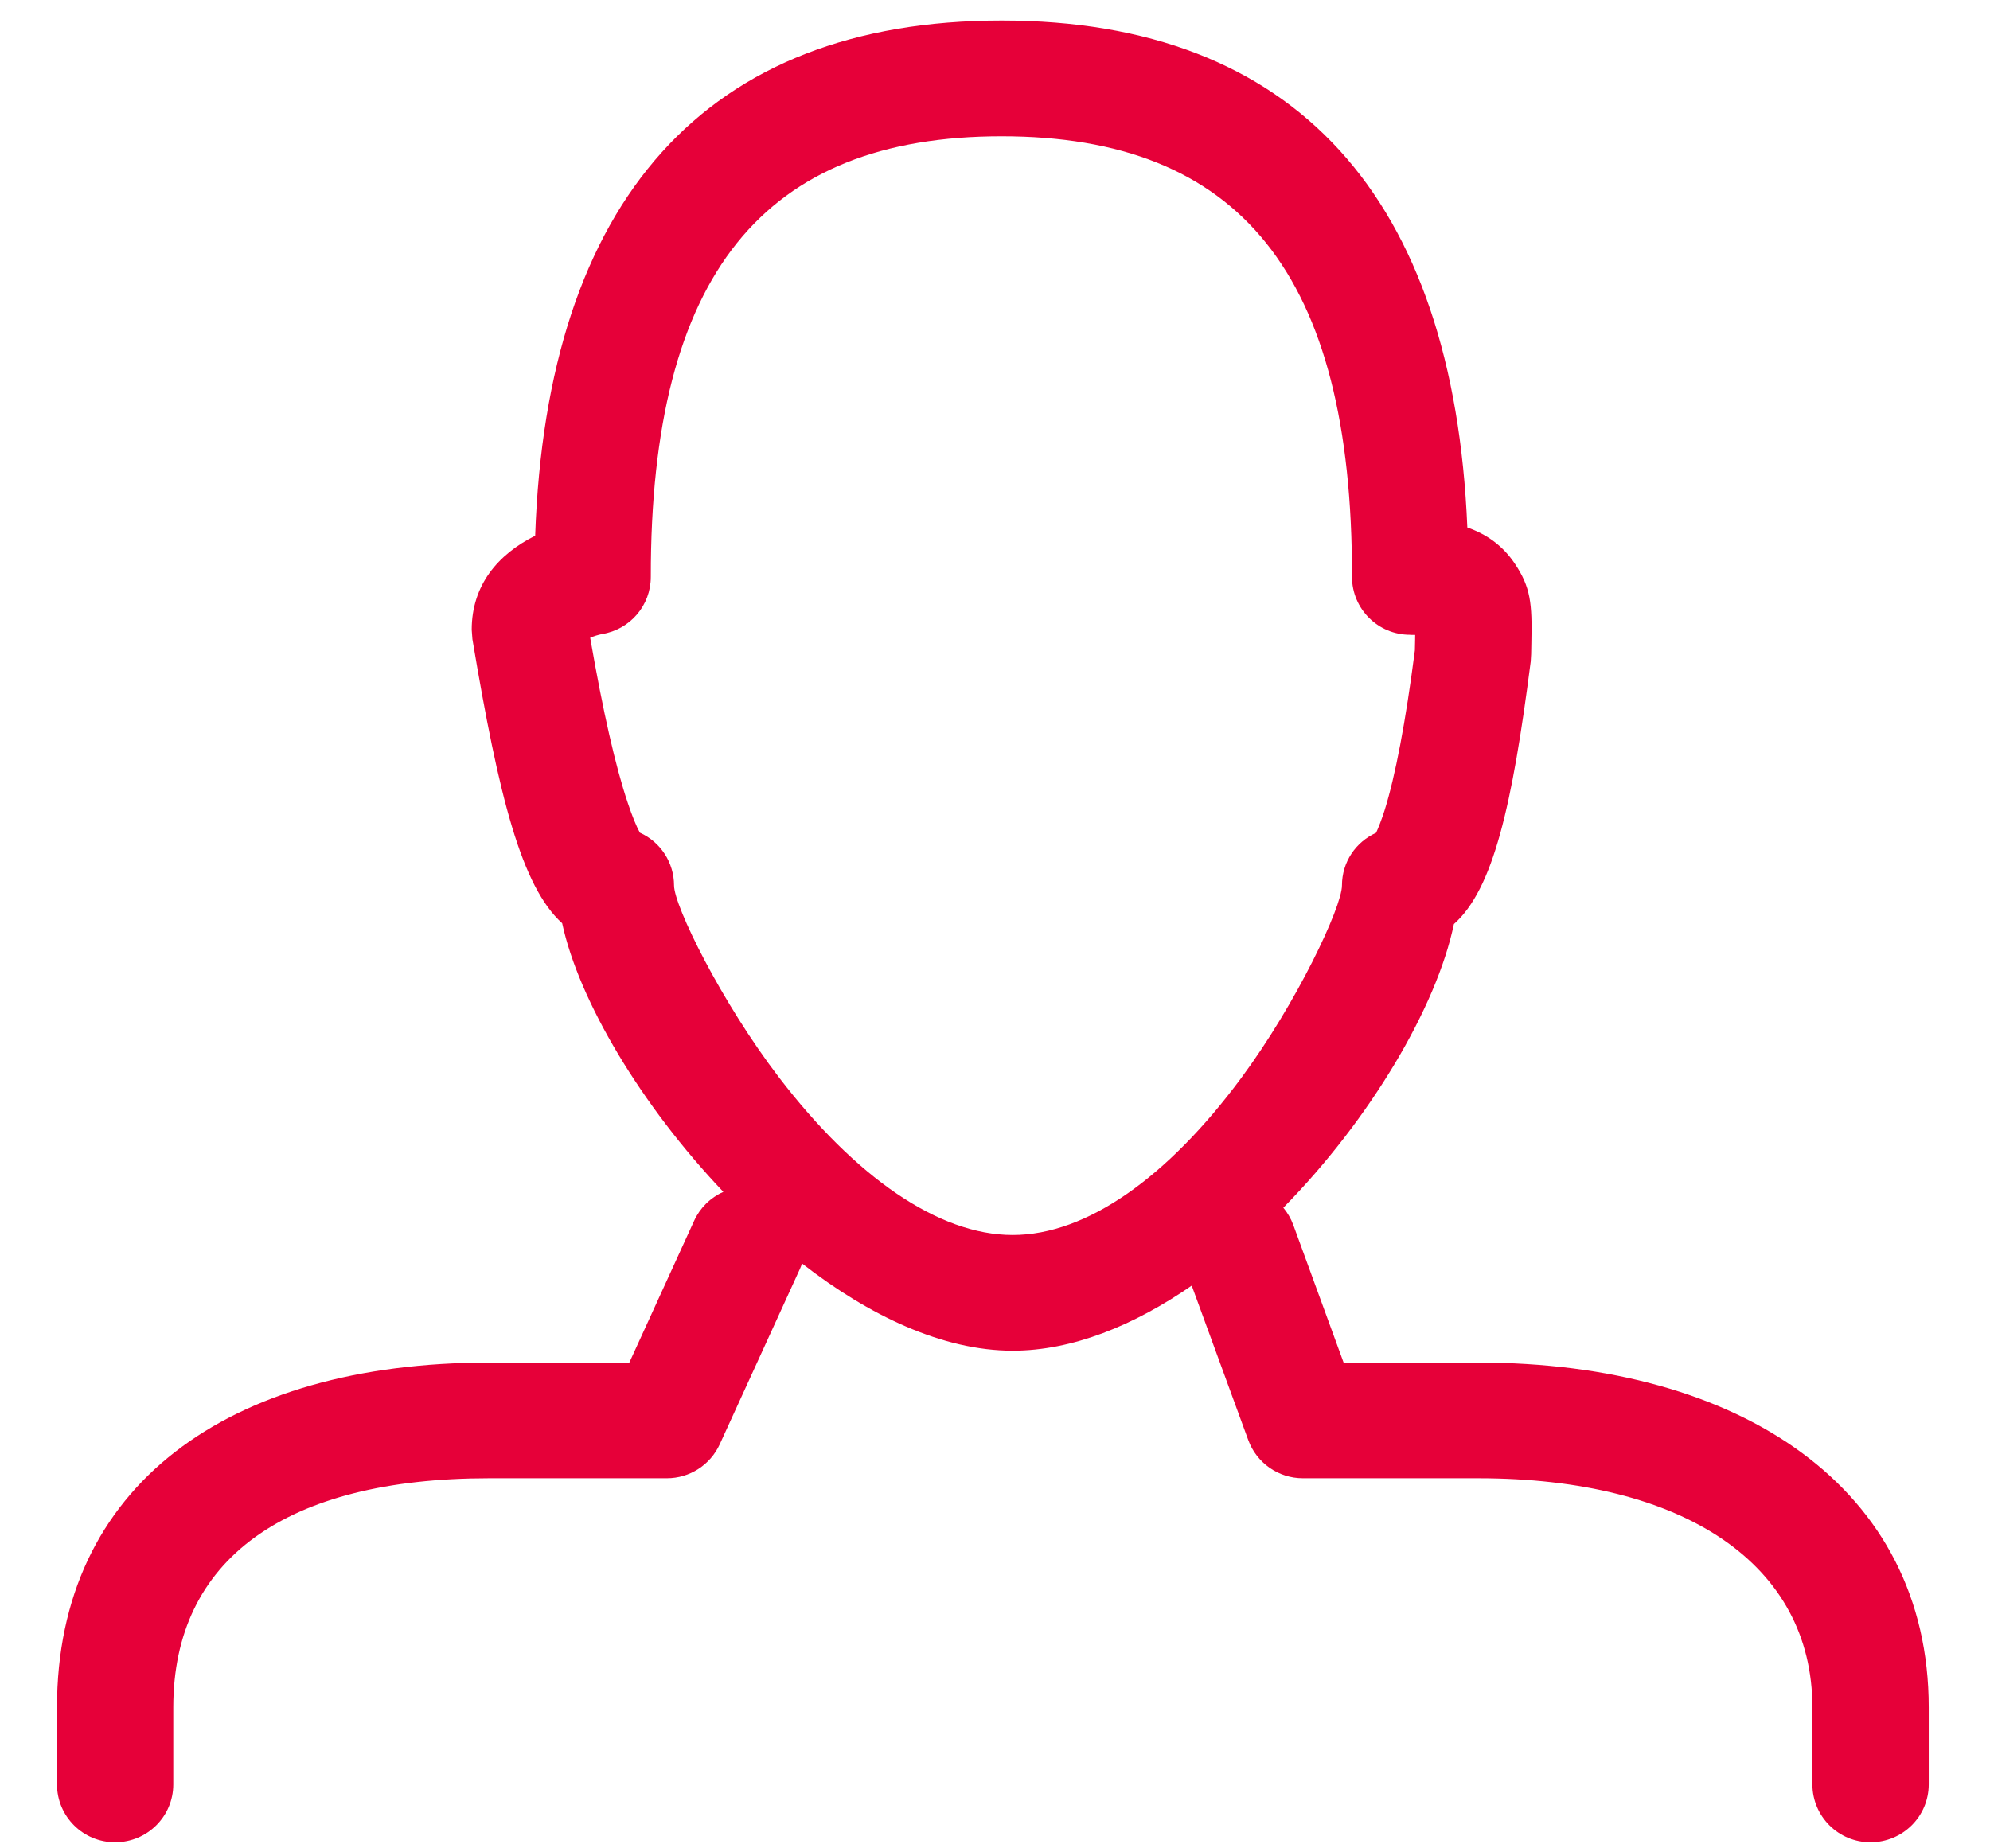
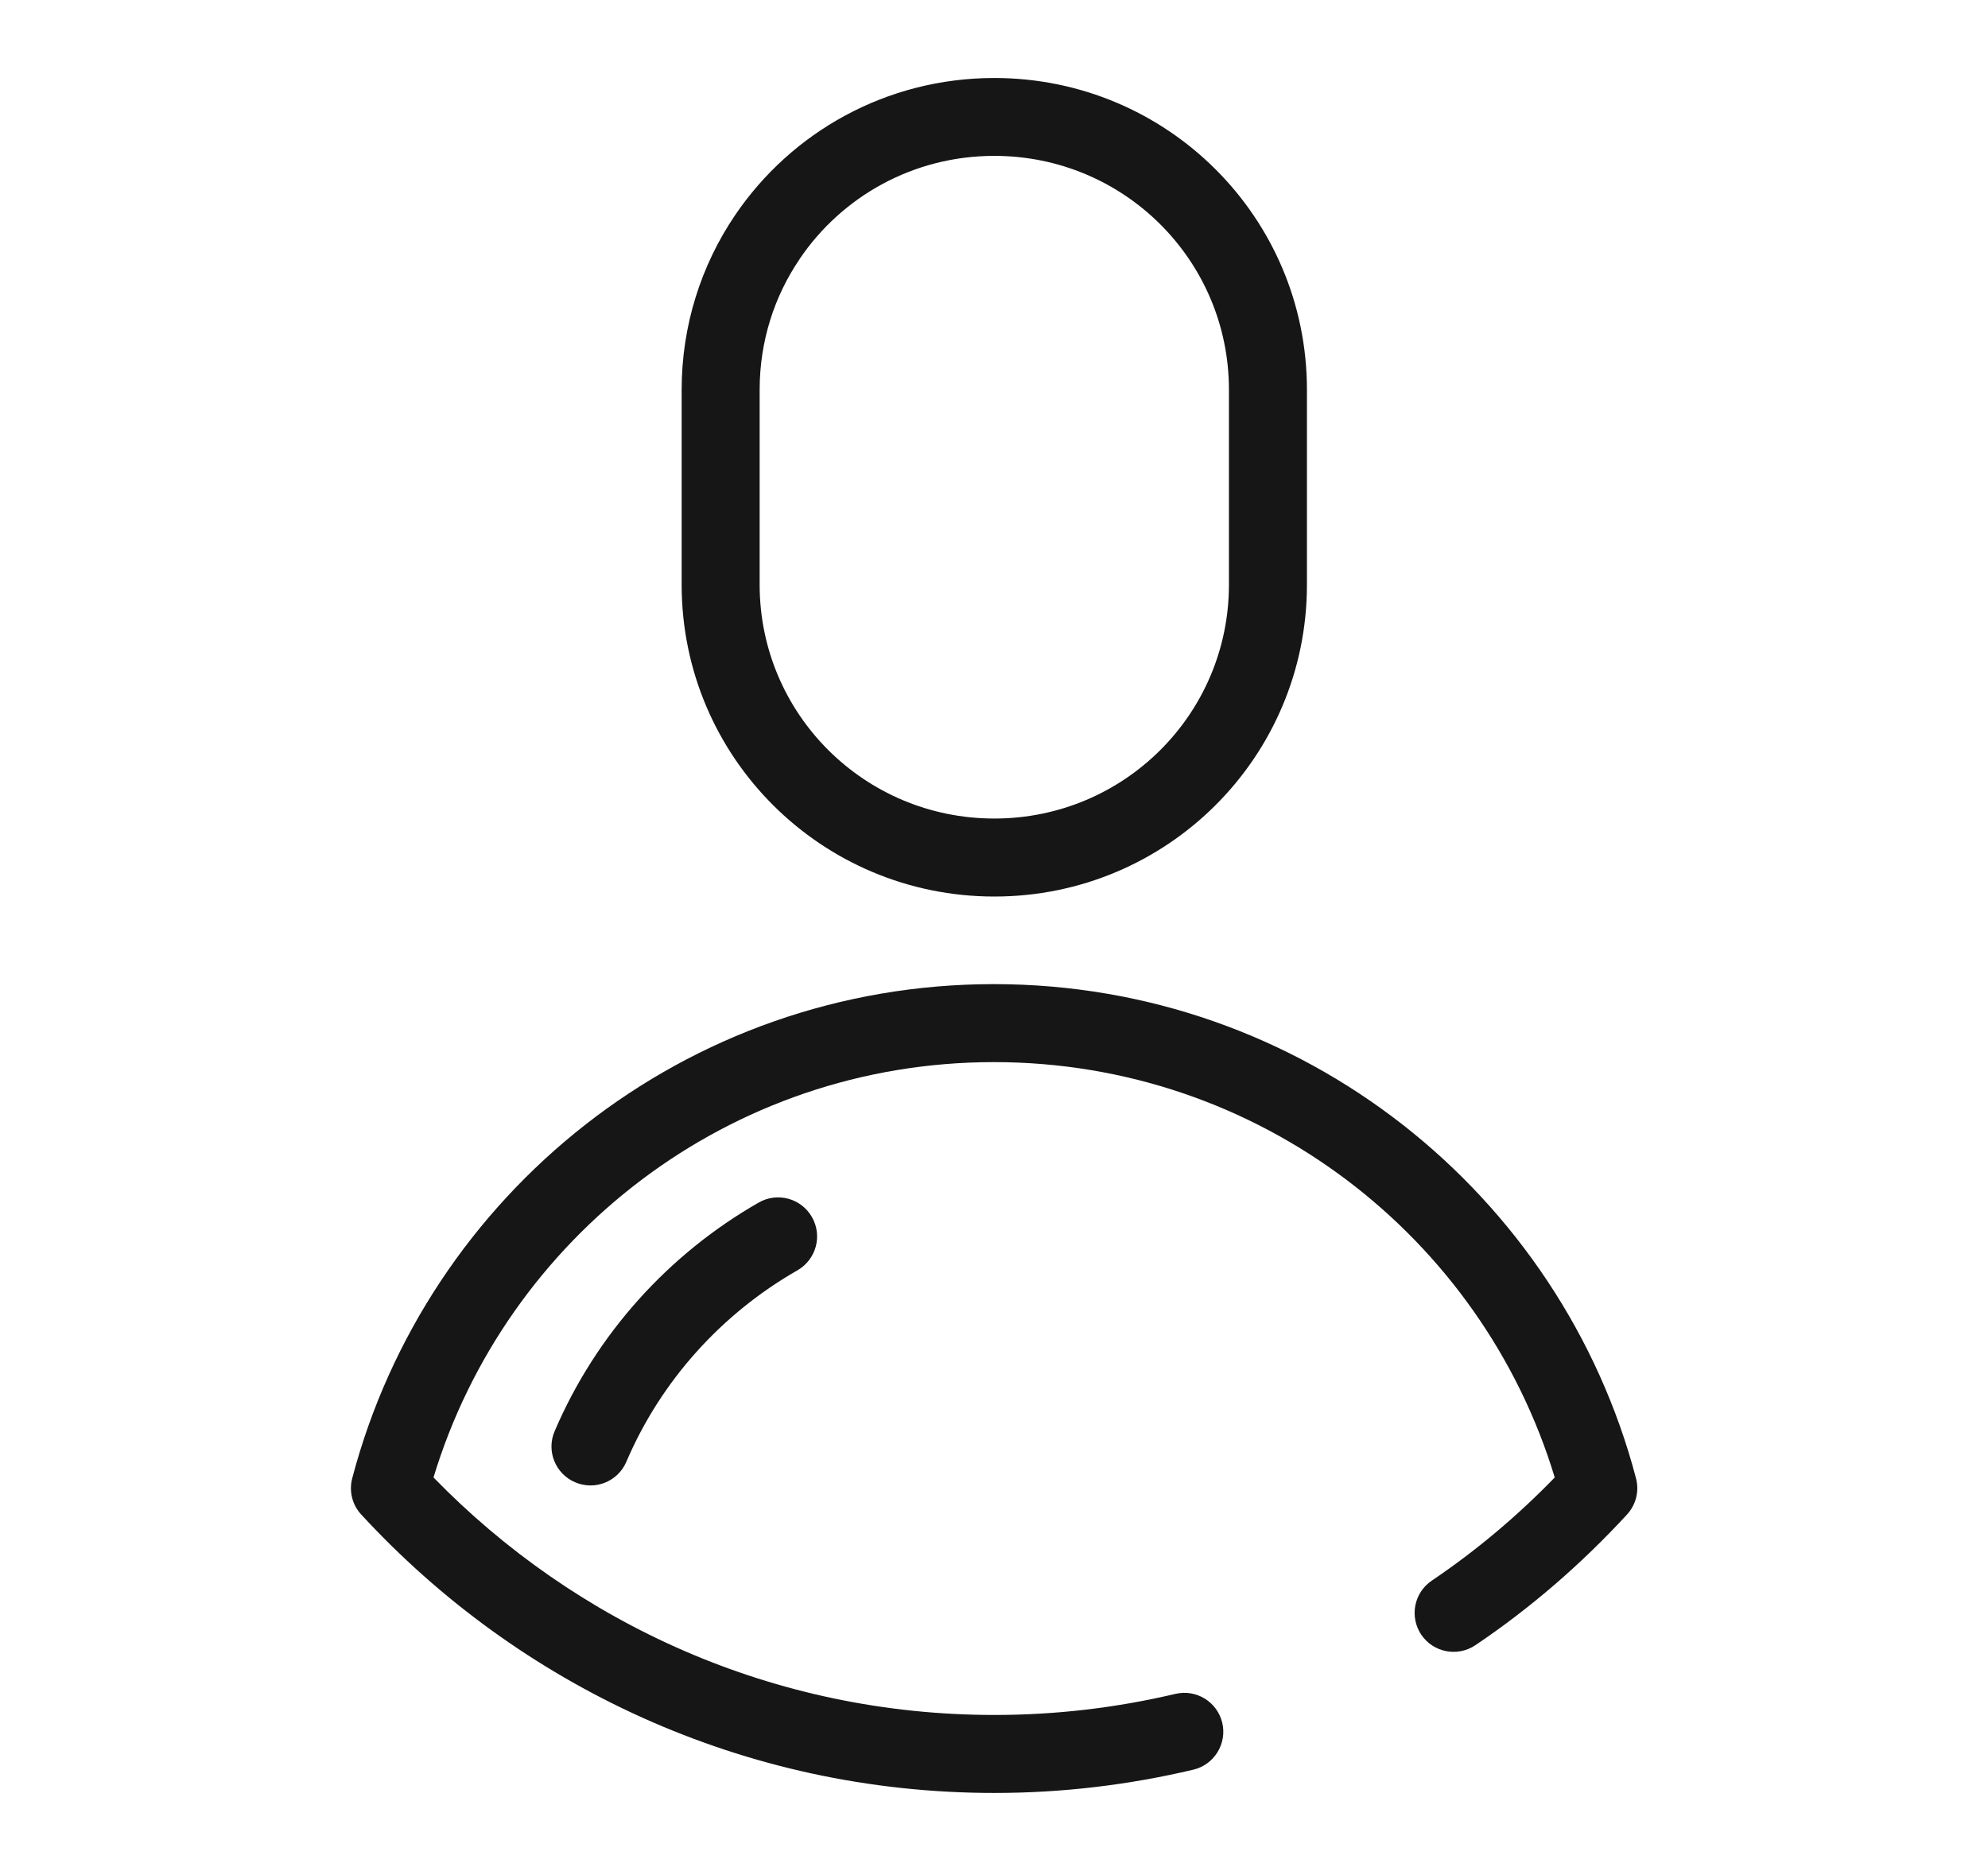
- <svg xmlns="http://www.w3.org/2000/svg" width="28" height="26" viewBox="0 0 28 26">
-   <g fill="none">
-     <path d="M-4-5h36v35.809H-4z" />
-     <path d="M-4-5h36v35.809H-4z" />
-     <path d="M10.178 16.773c-1.156-1.216-2.033-2.69-2.268-3.78-.571-.517-.891-1.773-1.263-3.998l-.01-.133c0-.627.368-1.061.893-1.323.164-4.721 2.398-7.25 6.563-7.25 4.13 0 6.36 2.487 6.553 7.134.278.097.5.26.665.504.225.334.249.56.236 1.118a6.474 6.474 0 00-.003.16l-.006.103c-.26 2.029-.527 3.206-1.081 3.696-.242 1.164-1.175 2.745-2.4 3.992.059.07.106.151.14.242l.708 1.937h1.893c3.693 0 6.34 1.77 6.34 4.853v1.084c0 .45-.367.814-.819.814a.816.816 0 01-.818-.814v-1.084c0-2.016-1.808-3.225-4.703-3.225h-2.466a.818.818 0 01-.768-.536l-.796-2.175c-.811.56-1.678.916-2.519.916-.984 0-2.02-.493-2.964-1.227a.821.821 0 01-.028.072l-1.13 2.472a.818.818 0 01-.745.478h-2.5c-2.863 0-4.444 1.14-4.444 3.225v1.084c0 .45-.366.814-.818.814a.816.816 0 01-.818-.814v-1.084c0-3.118 2.406-4.853 6.08-4.853h1.973l.912-1.996a.813.813 0 01.411-.406zm9.663-7.84a.816.816 0 01-.818-.814c.007-4.26-1.583-6.201-4.93-6.201-3.347 0-4.94 1.941-4.936 6.201 0 .4-.29.74-.687.804a.849.849 0 00-.166.052c.18 1.037.357 1.816.53 2.327.062.186.12.326.169.416a.814.814 0 01.481.742c0 .289.667 1.644 1.478 2.704 1.067 1.393 2.238 2.216 3.287 2.216 1.044 0 2.184-.817 3.213-2.206.782-1.056 1.42-2.411 1.42-2.714 0-.33.196-.613.48-.74.034-.073.076-.18.12-.317.15-.48.295-1.235.426-2.252l.003-.144.001-.072a2.17 2.17 0 00-.07-.001z" fill="#E60039" />
-   </g>
+ <svg xmlns="http://www.w3.org/2000/svg" width="17" height="16" viewBox="0 0 17 16" fill="none">
+   <path fill-rule="evenodd" clip-rule="evenodd" d="M8.503 1.333C7.808 1.333 7.198 1.682 6.837 2.216L6.837 2.217C6.622 2.533 6.496 2.918 6.496 3.333V5C6.496 6.105 7.392 7 8.503 7C9.613 7 10.509 6.105 10.509 5V3.333C10.509 2.228 9.613 1.333 8.503 1.333ZM6.284 1.843C6.765 1.131 7.579 0.667 8.503 0.667C9.98 0.667 11.176 1.858 11.176 3.333V5C11.176 6.475 9.98 7.667 8.503 7.667C7.026 7.667 5.829 6.475 5.829 5V3.333C5.829 2.782 5.997 2.267 6.284 1.843ZM3.012 12.642C3.651 10.213 5.86 8.416 8.499 8.416C11.138 8.416 13.351 10.212 13.99 12.642C14.019 12.752 13.99 12.868 13.913 12.952C13.528 13.37 13.094 13.748 12.617 14.069C12.464 14.172 12.257 14.132 12.154 13.98C12.051 13.827 12.091 13.62 12.244 13.517C12.625 13.26 12.977 12.963 13.295 12.635C12.673 10.581 10.764 9.083 8.499 9.083C6.235 9.083 4.329 10.581 3.707 12.635C4.923 13.885 6.618 14.666 8.503 14.666C9.038 14.666 9.553 14.603 10.05 14.486C10.23 14.443 10.409 14.554 10.452 14.733C10.494 14.912 10.383 15.092 10.204 15.134C9.658 15.263 9.091 15.333 8.503 15.333C6.355 15.333 4.433 14.411 3.089 12.952C3.012 12.869 2.983 12.752 3.012 12.642ZM6.82 10.863C6.979 10.771 7.035 10.568 6.943 10.408C6.852 10.248 6.648 10.192 6.488 10.284C5.722 10.722 5.1 11.404 4.743 12.239C4.67 12.408 4.749 12.604 4.918 12.676C5.088 12.749 5.284 12.67 5.356 12.501C5.654 11.803 6.176 11.231 6.82 10.863Z" fill="#161617" />
</svg>
